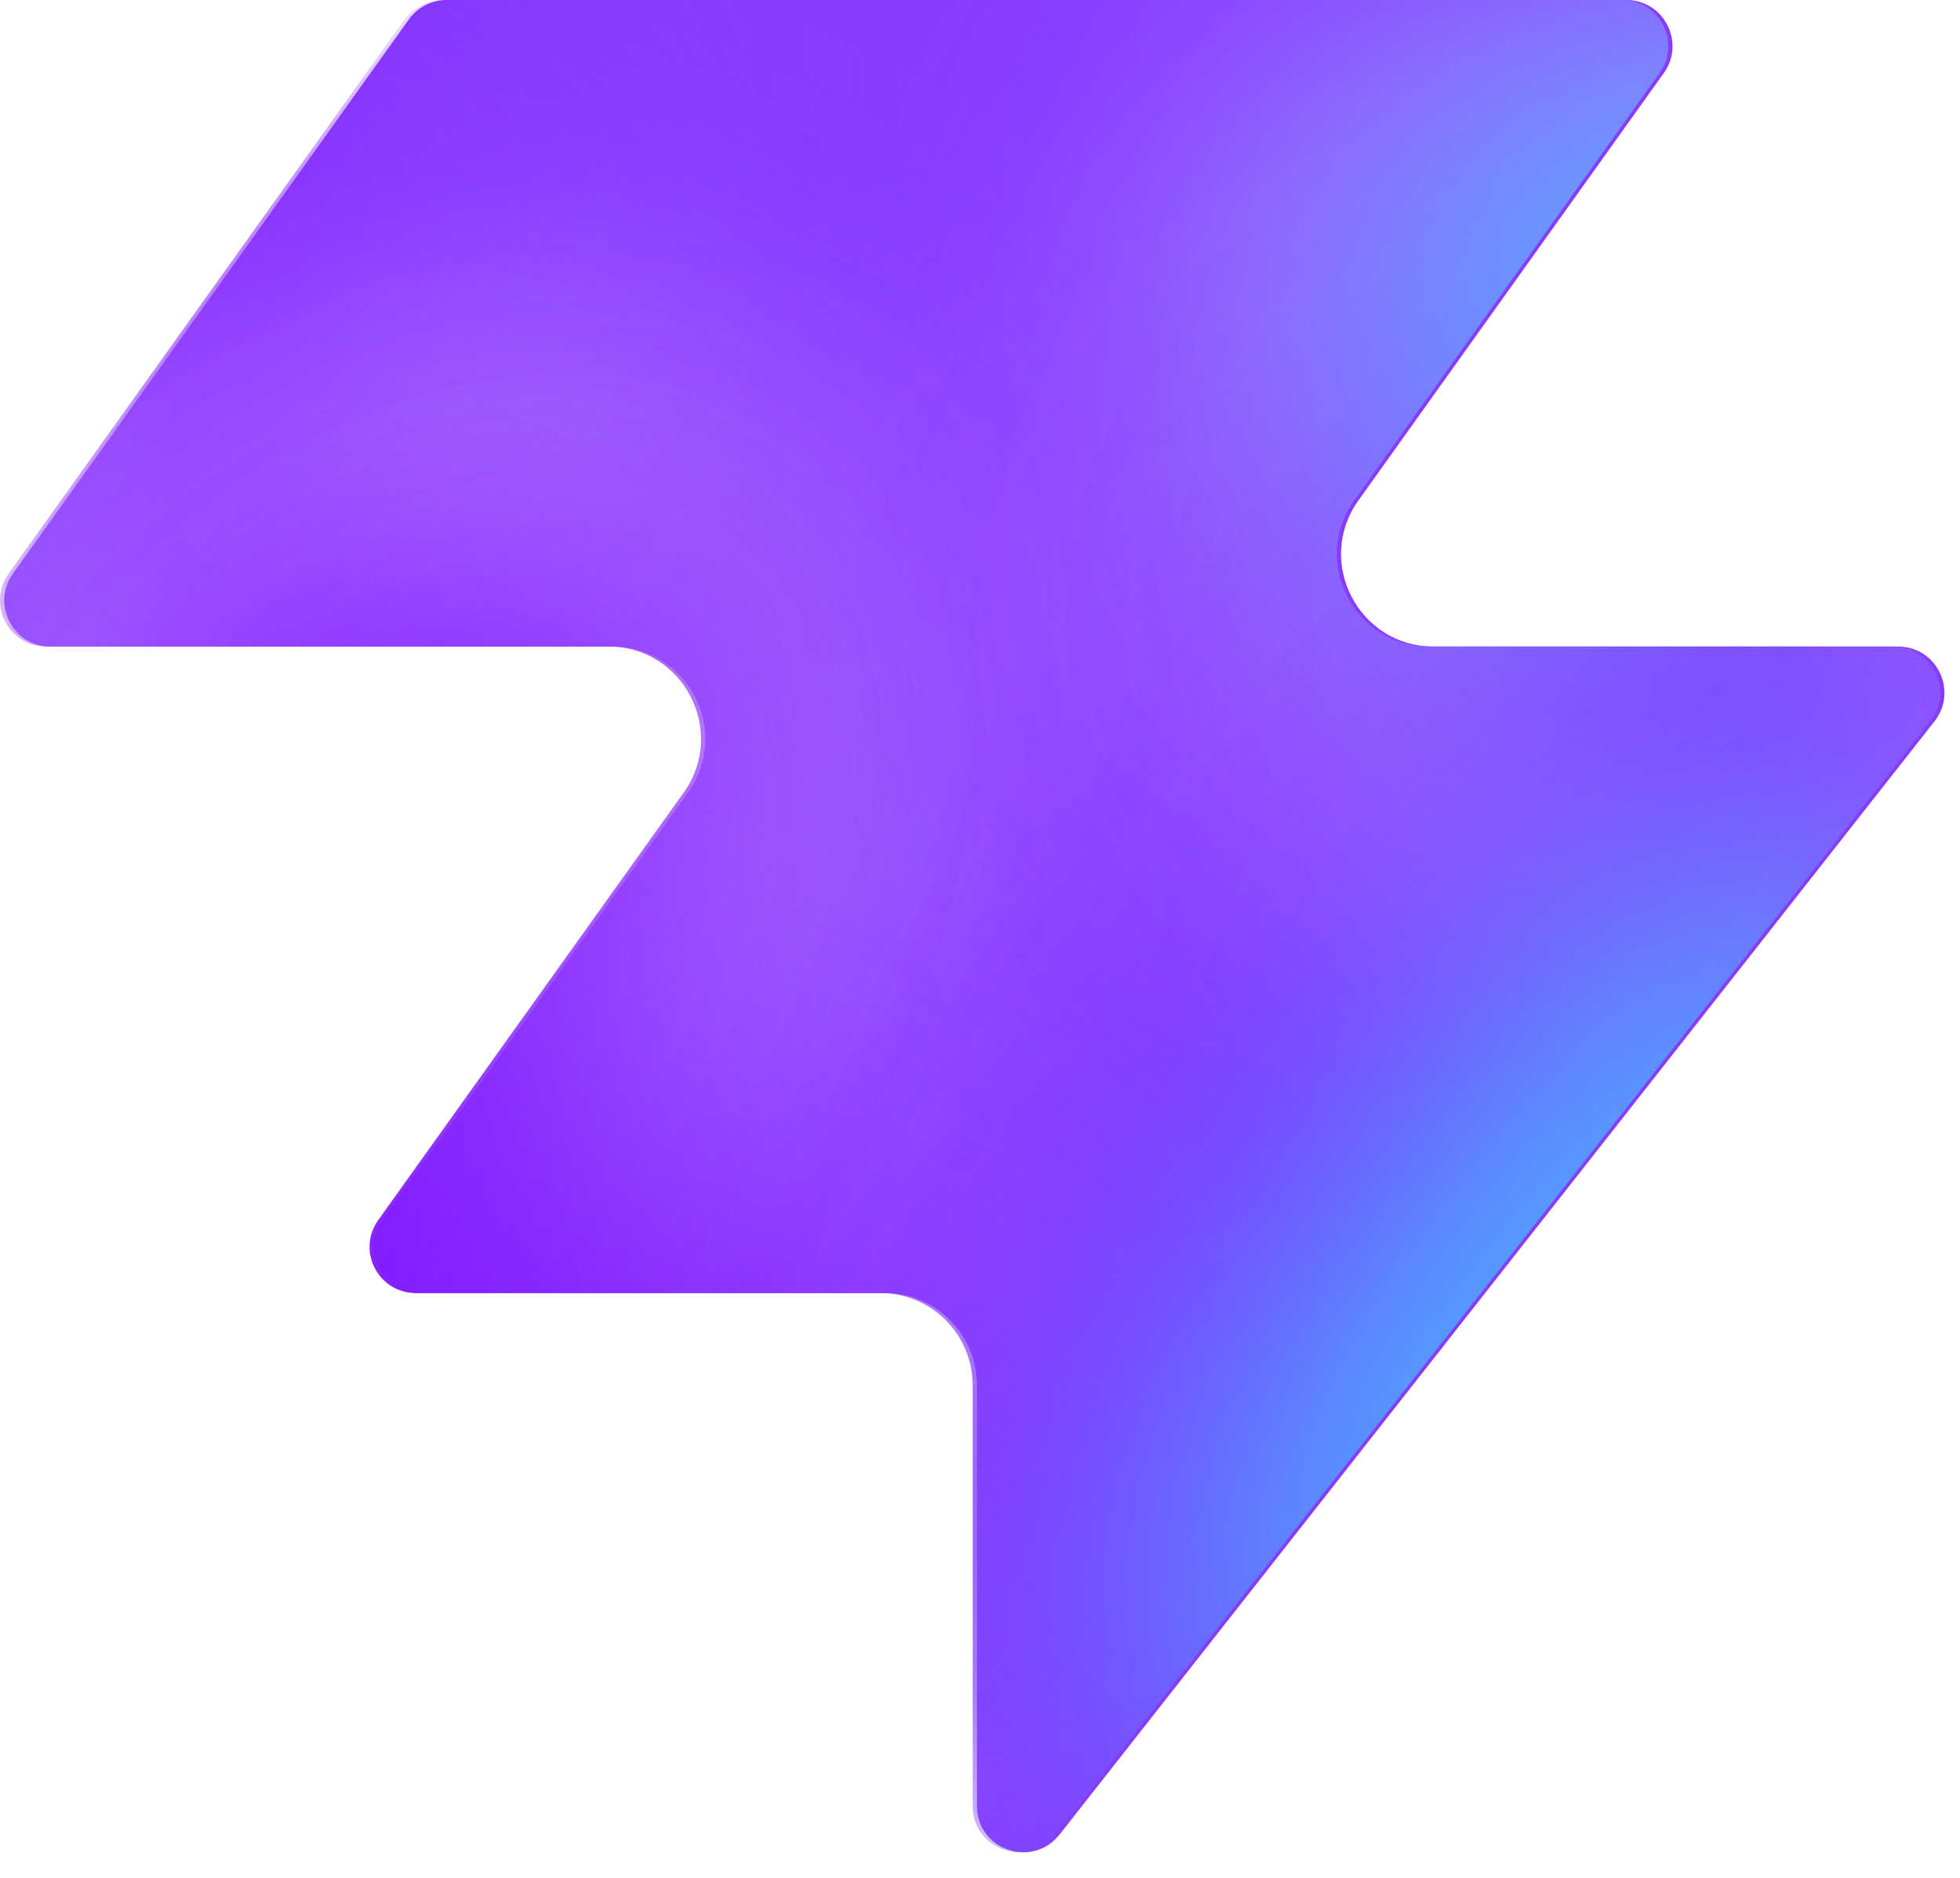
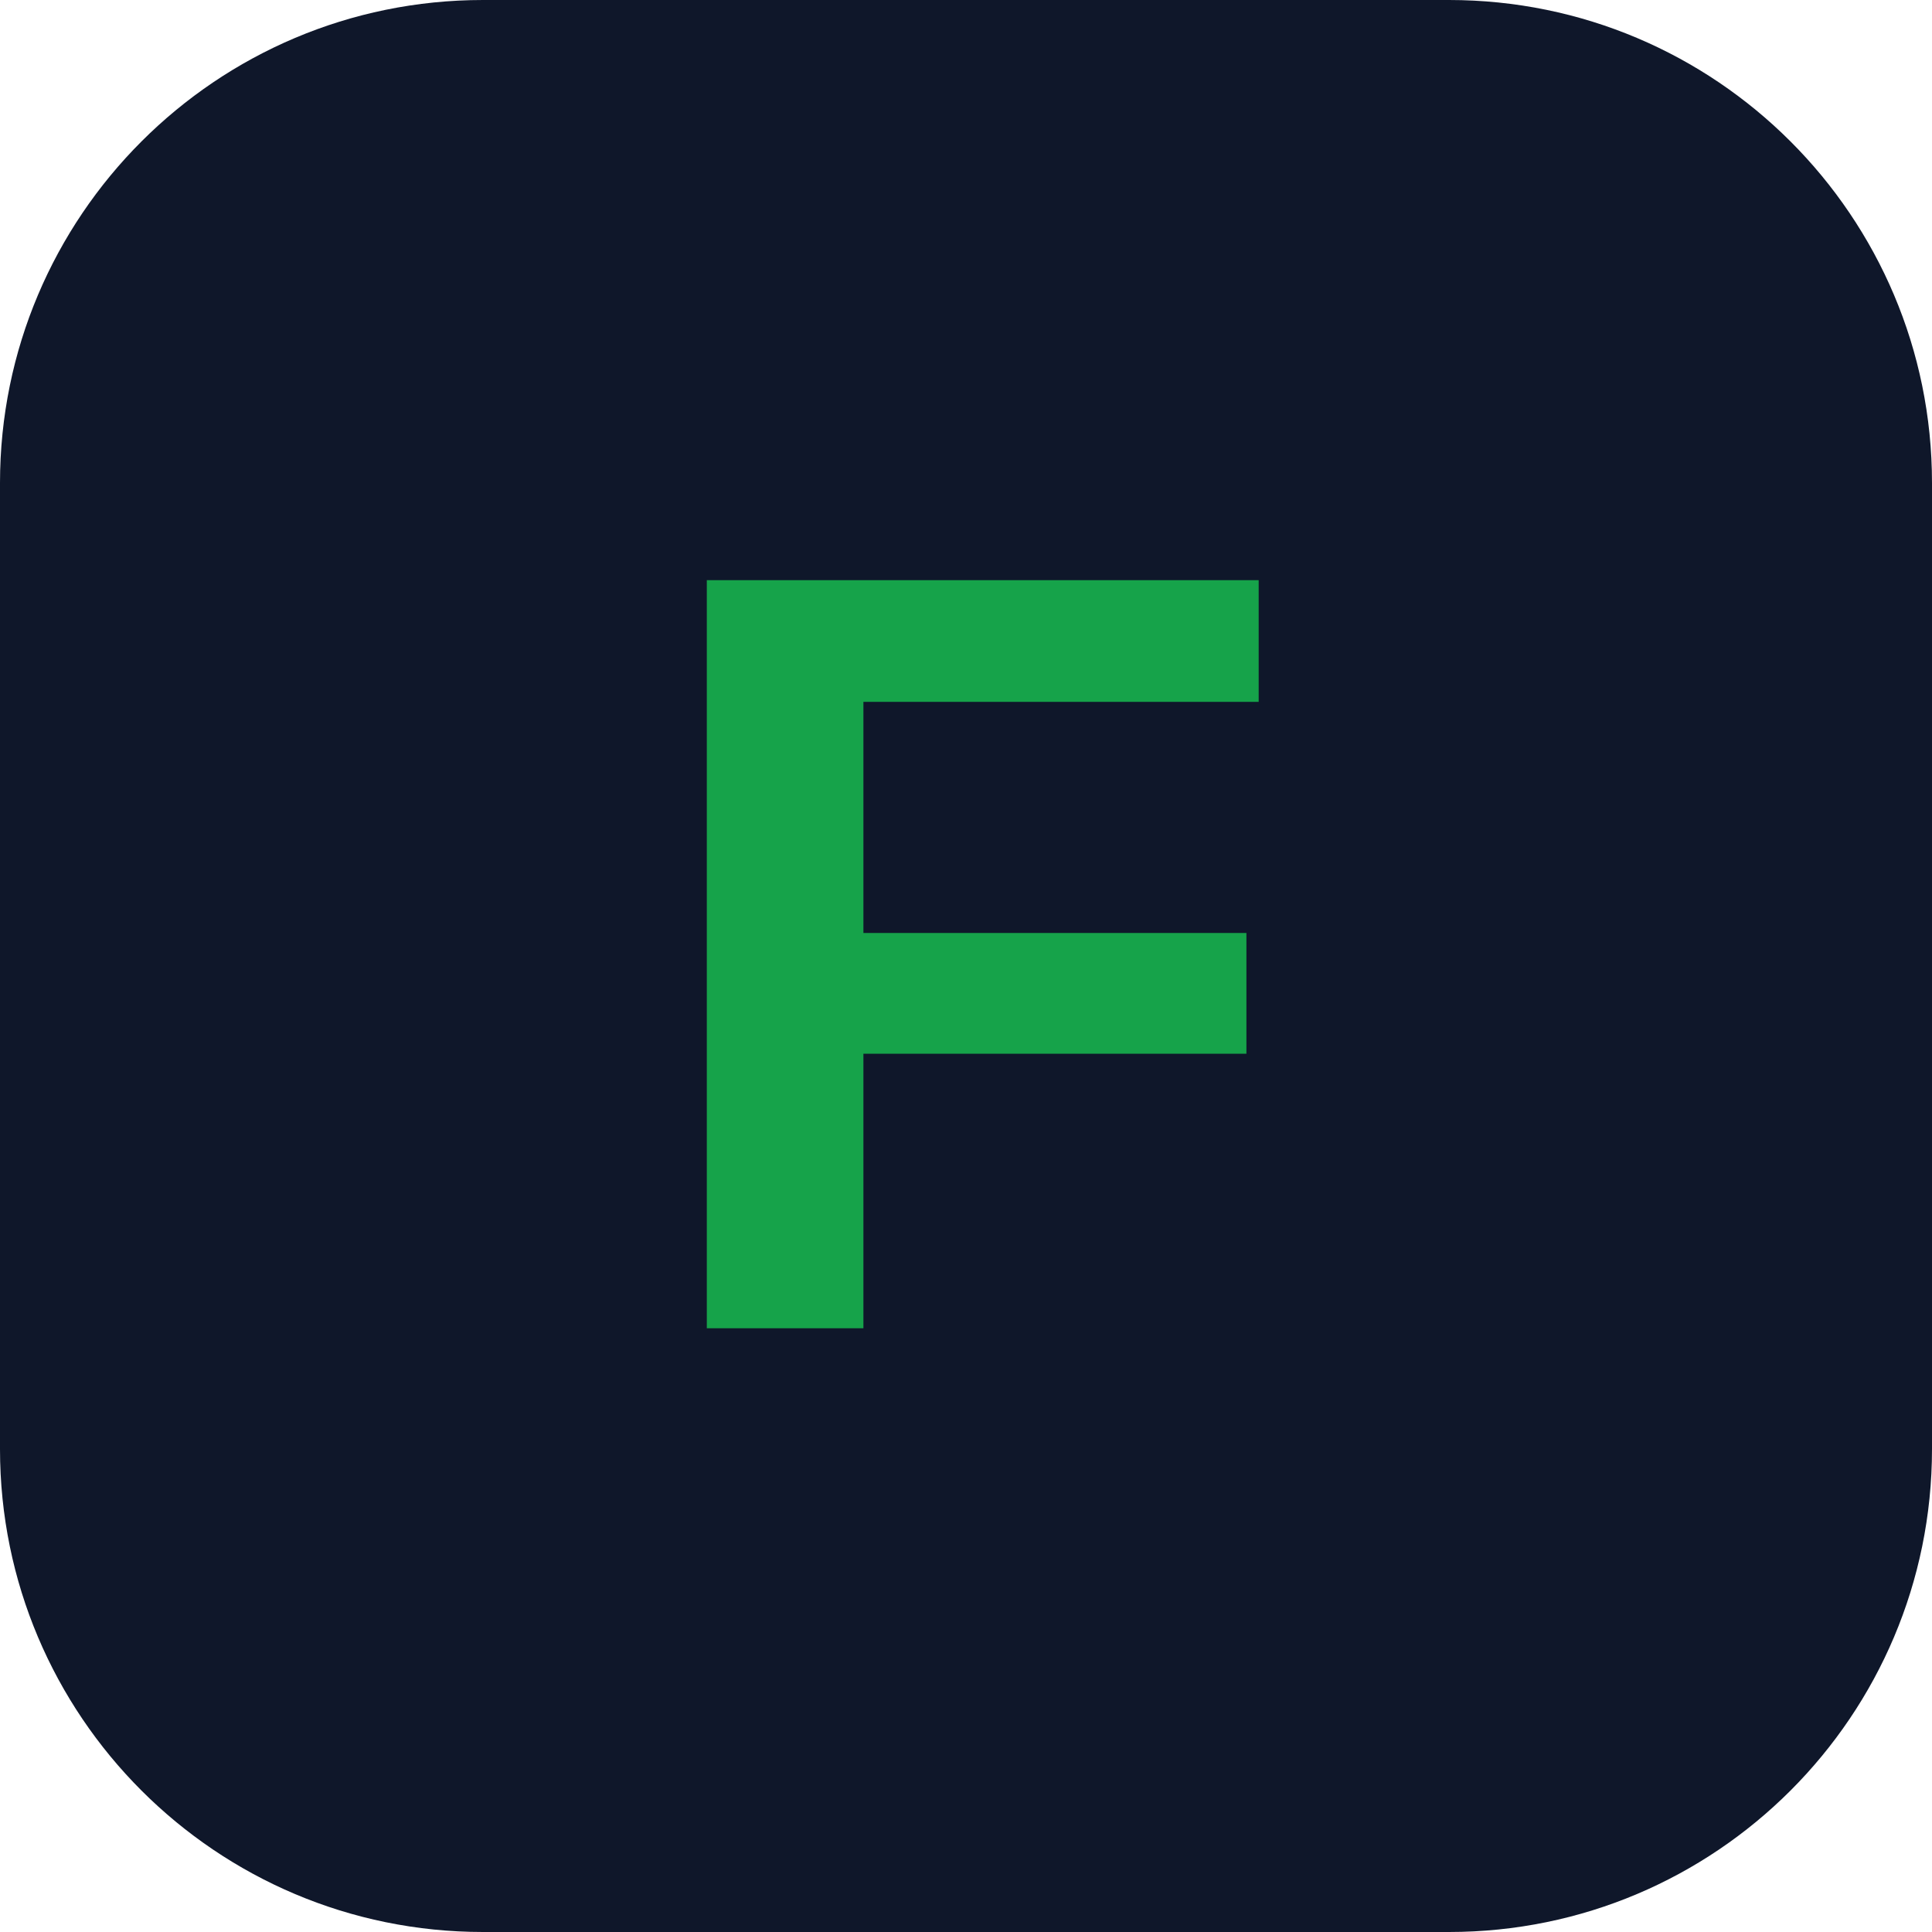
- <svg xmlns="http://www.w3.org/2000/svg" width="48" height="46" fill="none" viewBox="0 0 48 46">
-   <path fill="#863bff" d="M25.946 44.938c-.664.845-2.021.375-2.021-.698V33.937a2.26 2.26 0 0 0-2.262-2.262H10.287c-.92 0-1.456-1.04-.92-1.788l7.48-10.471c1.07-1.497 0-3.578-1.842-3.578H1.237c-.92 0-1.456-1.04-.92-1.788L10.013.474c.214-.297.556-.474.92-.474h28.894c.92 0 1.456 1.04.92 1.788l-7.48 10.471c-1.07 1.498 0 3.579 1.842 3.579h11.377c.943 0 1.473 1.088.89 1.83L25.947 44.94z" style="fill:#863bff;fill:color(display-p3 .525 .23 1);fill-opacity:1" />
-   <mask id="a" width="48" height="46" x="0" y="0" maskUnits="userSpaceOnUse" style="mask-type:alpha">
-     <path fill="#000" d="M25.842 44.938c-.664.844-2.021.375-2.021-.698V33.937a2.26 2.26 0 0 0-2.262-2.262H10.183c-.92 0-1.456-1.04-.92-1.788l7.48-10.471c1.07-1.498 0-3.579-1.842-3.579H1.133c-.92 0-1.456-1.04-.92-1.787L9.91.473c.214-.297.556-.474.92-.474h28.894c.92 0 1.456 1.04.92 1.788l-7.48 10.471c-1.07 1.498 0 3.578 1.842 3.578h11.377c.943 0 1.473 1.088.89 1.832L25.843 44.94z" style="fill:#000;fill-opacity:1" />
-   </mask>
-   <g mask="url(#a)">
-     <g filter="url(#b)">
-       <ellipse cx="5.508" cy="14.704" fill="#ede6ff" rx="5.508" ry="14.704" style="fill:#ede6ff;fill:color(display-p3 .927 .903 1);fill-opacity:1" transform="matrix(.00324 1 1 -.00324 -4.47 31.516)" />
-     </g>
-     <g filter="url(#c)">
-       <ellipse cx="10.399" cy="29.851" fill="#ede6ff" rx="10.399" ry="29.851" style="fill:#ede6ff;fill:color(display-p3 .927 .903 1);fill-opacity:1" transform="matrix(.00324 1 1 -.00324 -39.328 7.883)" />
-     </g>
-     <g filter="url(#d)">
-       <ellipse cx="5.508" cy="30.487" fill="#7e14ff" rx="5.508" ry="30.487" style="fill:#7e14ff;fill:color(display-p3 .492 .077 1);fill-opacity:1" transform="rotate(89.814 -25.913 -14.639)scale(1 -1)" />
-     </g>
-     <g filter="url(#e)">
-       <ellipse cx="5.508" cy="30.599" fill="#7e14ff" rx="5.508" ry="30.599" style="fill:#7e14ff;fill:color(display-p3 .492 .077 1);fill-opacity:1" transform="rotate(89.814 -32.644 -3.334)scale(1 -1)" />
-     </g>
-     <g filter="url(#f)">
-       <ellipse cx="5.508" cy="30.599" fill="#7e14ff" rx="5.508" ry="30.599" style="fill:#7e14ff;fill:color(display-p3 .492 .077 1);fill-opacity:1" transform="matrix(.00324 1 1 -.00324 -34.34 30.47)" />
-     </g>
-     <g filter="url(#g)">
-       <ellipse cx="14.072" cy="22.078" fill="#ede6ff" rx="14.072" ry="22.078" style="fill:#ede6ff;fill:color(display-p3 .927 .903 1);fill-opacity:1" transform="rotate(93.35 24.506 48.493)scale(-1 1)" />
-     </g>
-     <g filter="url(#h)">
-       <ellipse cx="3.47" cy="21.501" fill="#7e14ff" rx="3.47" ry="21.501" style="fill:#7e14ff;fill:color(display-p3 .492 .077 1);fill-opacity:1" transform="rotate(89.009 28.708 47.59)scale(-1 1)" />
-     </g>
-     <g filter="url(#i)">
-       <ellipse cx="3.47" cy="21.501" fill="#7e14ff" rx="3.47" ry="21.501" style="fill:#7e14ff;fill:color(display-p3 .492 .077 1);fill-opacity:1" transform="rotate(89.009 28.708 47.59)scale(-1 1)" />
-     </g>
-     <g filter="url(#j)">
-       <ellipse cx=".387" cy="8.972" fill="#7e14ff" rx="4.407" ry="29.108" style="fill:#7e14ff;fill:color(display-p3 .492 .077 1);fill-opacity:1" transform="rotate(39.51 .387 8.972)" />
-     </g>
-     <g filter="url(#k)">
-       <ellipse cx="47.523" cy="-6.092" fill="#7e14ff" rx="4.407" ry="29.108" style="fill:#7e14ff;fill:color(display-p3 .492 .077 1);fill-opacity:1" transform="rotate(37.892 47.523 -6.092)" />
-     </g>
-     <g filter="url(#l)">
-       <ellipse cx="41.412" cy="6.333" fill="#47bfff" rx="5.971" ry="9.665" style="fill:#47bfff;fill:color(display-p3 .28 .748 1);fill-opacity:1" transform="rotate(37.892 41.412 6.333)" />
-     </g>
-     <g filter="url(#m)">
-       <ellipse cx="-1.879" cy="38.332" fill="#7e14ff" rx="4.407" ry="29.108" style="fill:#7e14ff;fill:color(display-p3 .492 .077 1);fill-opacity:1" transform="rotate(37.892 -1.88 38.332)" />
-     </g>
-     <g filter="url(#n)">
-       <ellipse cx="-1.879" cy="38.332" fill="#7e14ff" rx="4.407" ry="29.108" style="fill:#7e14ff;fill:color(display-p3 .492 .077 1);fill-opacity:1" transform="rotate(37.892 -1.88 38.332)" />
-     </g>
-     <g filter="url(#o)">
-       <ellipse cx="35.651" cy="29.907" fill="#7e14ff" rx="4.407" ry="29.108" style="fill:#7e14ff;fill:color(display-p3 .492 .077 1);fill-opacity:1" transform="rotate(37.892 35.651 29.907)" />
-     </g>
-     <g filter="url(#p)">
-       <ellipse cx="38.418" cy="32.4" fill="#47bfff" rx="5.971" ry="15.297" style="fill:#47bfff;fill:color(display-p3 .28 .748 1);fill-opacity:1" transform="rotate(37.892 38.418 32.4)" />
-     </g>
-   </g>
-   <defs>
-     <filter id="b" width="60.045" height="41.654" x="-19.77" y="16.149" color-interpolation-filters="sRGB" filterUnits="userSpaceOnUse">
-       <feFlood flood-opacity="0" result="BackgroundImageFix" />
-       <feBlend in="SourceGraphic" in2="BackgroundImageFix" result="shape" />
-       <feGaussianBlur result="effect1_foregroundBlur_2002_17158" stdDeviation="7.659" />
-     </filter>
-     <filter id="c" width="90.34" height="51.437" x="-54.613" y="-7.533" color-interpolation-filters="sRGB" filterUnits="userSpaceOnUse">
-       <feFlood flood-opacity="0" result="BackgroundImageFix" />
-       <feBlend in="SourceGraphic" in2="BackgroundImageFix" result="shape" />
-       <feGaussianBlur result="effect1_foregroundBlur_2002_17158" stdDeviation="7.659" />
-     </filter>
-     <filter id="d" width="79.355" height="29.4" x="-49.64" y="2.03" color-interpolation-filters="sRGB" filterUnits="userSpaceOnUse">
-       <feFlood flood-opacity="0" result="BackgroundImageFix" />
-       <feBlend in="SourceGraphic" in2="BackgroundImageFix" result="shape" />
-       <feGaussianBlur result="effect1_foregroundBlur_2002_17158" stdDeviation="4.596" />
-     </filter>
-     <filter id="e" width="79.579" height="29.4" x="-45.045" y="20.029" color-interpolation-filters="sRGB" filterUnits="userSpaceOnUse">
-       <feFlood flood-opacity="0" result="BackgroundImageFix" />
-       <feBlend in="SourceGraphic" in2="BackgroundImageFix" result="shape" />
-       <feGaussianBlur result="effect1_foregroundBlur_2002_17158" stdDeviation="4.596" />
-     </filter>
-     <filter id="f" width="79.579" height="29.4" x="-43.513" y="21.178" color-interpolation-filters="sRGB" filterUnits="userSpaceOnUse">
-       <feFlood flood-opacity="0" result="BackgroundImageFix" />
-       <feBlend in="SourceGraphic" in2="BackgroundImageFix" result="shape" />
-       <feGaussianBlur result="effect1_foregroundBlur_2002_17158" stdDeviation="4.596" />
-     </filter>
-     <filter id="g" width="74.749" height="58.852" x="15.756" y="-17.901" color-interpolation-filters="sRGB" filterUnits="userSpaceOnUse">
-       <feFlood flood-opacity="0" result="BackgroundImageFix" />
-       <feBlend in="SourceGraphic" in2="BackgroundImageFix" result="shape" />
-       <feGaussianBlur result="effect1_foregroundBlur_2002_17158" stdDeviation="7.659" />
-     </filter>
-     <filter id="h" width="61.377" height="25.362" x="23.548" y="2.284" color-interpolation-filters="sRGB" filterUnits="userSpaceOnUse">
-       <feFlood flood-opacity="0" result="BackgroundImageFix" />
-       <feBlend in="SourceGraphic" in2="BackgroundImageFix" result="shape" />
-       <feGaussianBlur result="effect1_foregroundBlur_2002_17158" stdDeviation="4.596" />
-     </filter>
-     <filter id="i" width="61.377" height="25.362" x="23.548" y="2.284" color-interpolation-filters="sRGB" filterUnits="userSpaceOnUse">
-       <feFlood flood-opacity="0" result="BackgroundImageFix" />
-       <feBlend in="SourceGraphic" in2="BackgroundImageFix" result="shape" />
-       <feGaussianBlur result="effect1_foregroundBlur_2002_17158" stdDeviation="4.596" />
-     </filter>
-     <filter id="j" width="56.045" height="63.649" x="-27.636" y="-22.853" color-interpolation-filters="sRGB" filterUnits="userSpaceOnUse">
-       <feFlood flood-opacity="0" result="BackgroundImageFix" />
-       <feBlend in="SourceGraphic" in2="BackgroundImageFix" result="shape" />
-       <feGaussianBlur result="effect1_foregroundBlur_2002_17158" stdDeviation="4.596" />
-     </filter>
-     <filter id="k" width="54.814" height="64.646" x="20.116" y="-38.415" color-interpolation-filters="sRGB" filterUnits="userSpaceOnUse">
-       <feFlood flood-opacity="0" result="BackgroundImageFix" />
-       <feBlend in="SourceGraphic" in2="BackgroundImageFix" result="shape" />
-       <feGaussianBlur result="effect1_foregroundBlur_2002_17158" stdDeviation="4.596" />
-     </filter>
-     <filter id="l" width="33.541" height="35.313" x="24.641" y="-11.323" color-interpolation-filters="sRGB" filterUnits="userSpaceOnUse">
-       <feFlood flood-opacity="0" result="BackgroundImageFix" />
-       <feBlend in="SourceGraphic" in2="BackgroundImageFix" result="shape" />
-       <feGaussianBlur result="effect1_foregroundBlur_2002_17158" stdDeviation="4.596" />
-     </filter>
-     <filter id="m" width="54.814" height="64.646" x="-29.286" y="6.009" color-interpolation-filters="sRGB" filterUnits="userSpaceOnUse">
-       <feFlood flood-opacity="0" result="BackgroundImageFix" />
-       <feBlend in="SourceGraphic" in2="BackgroundImageFix" result="shape" />
-       <feGaussianBlur result="effect1_foregroundBlur_2002_17158" stdDeviation="4.596" />
-     </filter>
-     <filter id="n" width="54.814" height="64.646" x="-29.286" y="6.009" color-interpolation-filters="sRGB" filterUnits="userSpaceOnUse">
-       <feFlood flood-opacity="0" result="BackgroundImageFix" />
-       <feBlend in="SourceGraphic" in2="BackgroundImageFix" result="shape" />
-       <feGaussianBlur result="effect1_foregroundBlur_2002_17158" stdDeviation="4.596" />
-     </filter>
-     <filter id="o" width="54.814" height="64.646" x="8.244" y="-2.416" color-interpolation-filters="sRGB" filterUnits="userSpaceOnUse">
-       <feFlood flood-opacity="0" result="BackgroundImageFix" />
-       <feBlend in="SourceGraphic" in2="BackgroundImageFix" result="shape" />
-       <feGaussianBlur result="effect1_foregroundBlur_2002_17158" stdDeviation="4.596" />
-     </filter>
-     <filter id="p" width="39.409" height="43.623" x="18.713" y="10.588" color-interpolation-filters="sRGB" filterUnits="userSpaceOnUse">
-       <feFlood flood-opacity="0" result="BackgroundImageFix" />
-       <feBlend in="SourceGraphic" in2="BackgroundImageFix" result="shape" />
-       <feGaussianBlur result="effect1_foregroundBlur_2002_17158" stdDeviation="4.596" />
-     </filter>
-   </defs>
+ <svg xmlns="http://www.w3.org/2000/svg" viewBox="0 0 32 32">
+   <rect width="32" height="32" rx="8" fill="#0f172a" />
+   <text x="16" y="22" font-size="18" text-anchor="middle" fill="#16a34a" font-family="Arial, sans-serif" font-weight="bold">F</text>
</svg>
